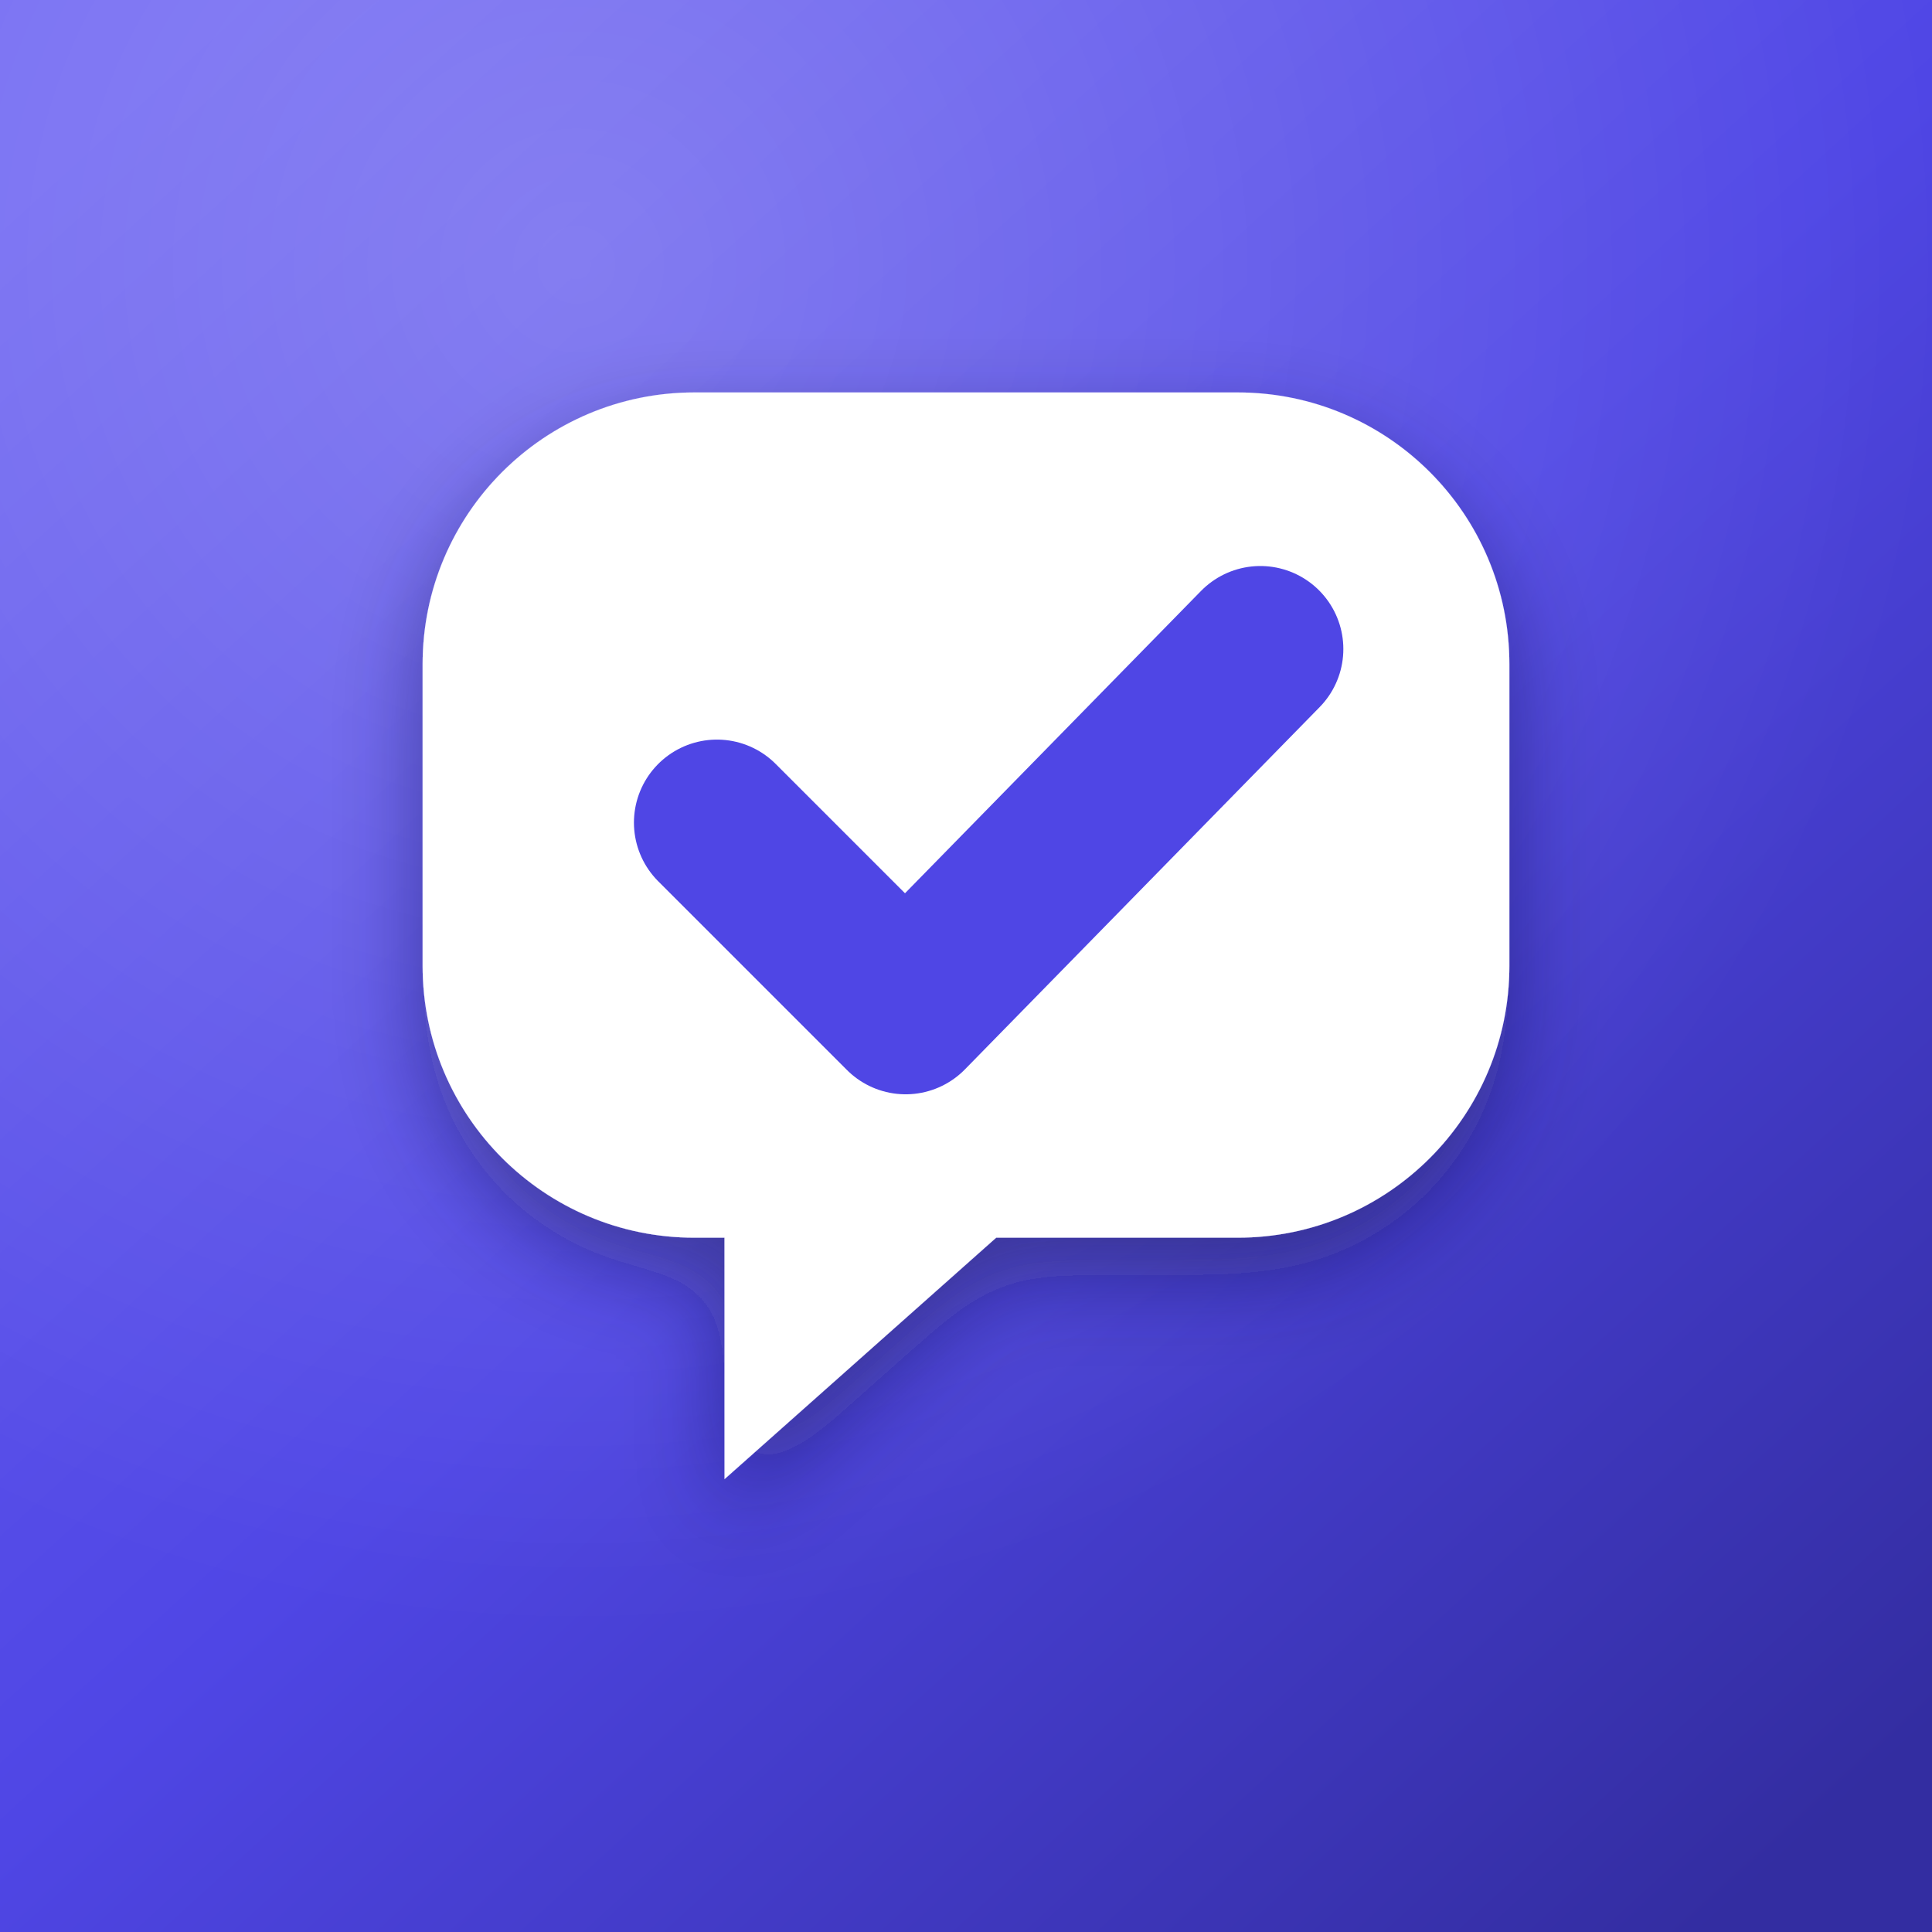
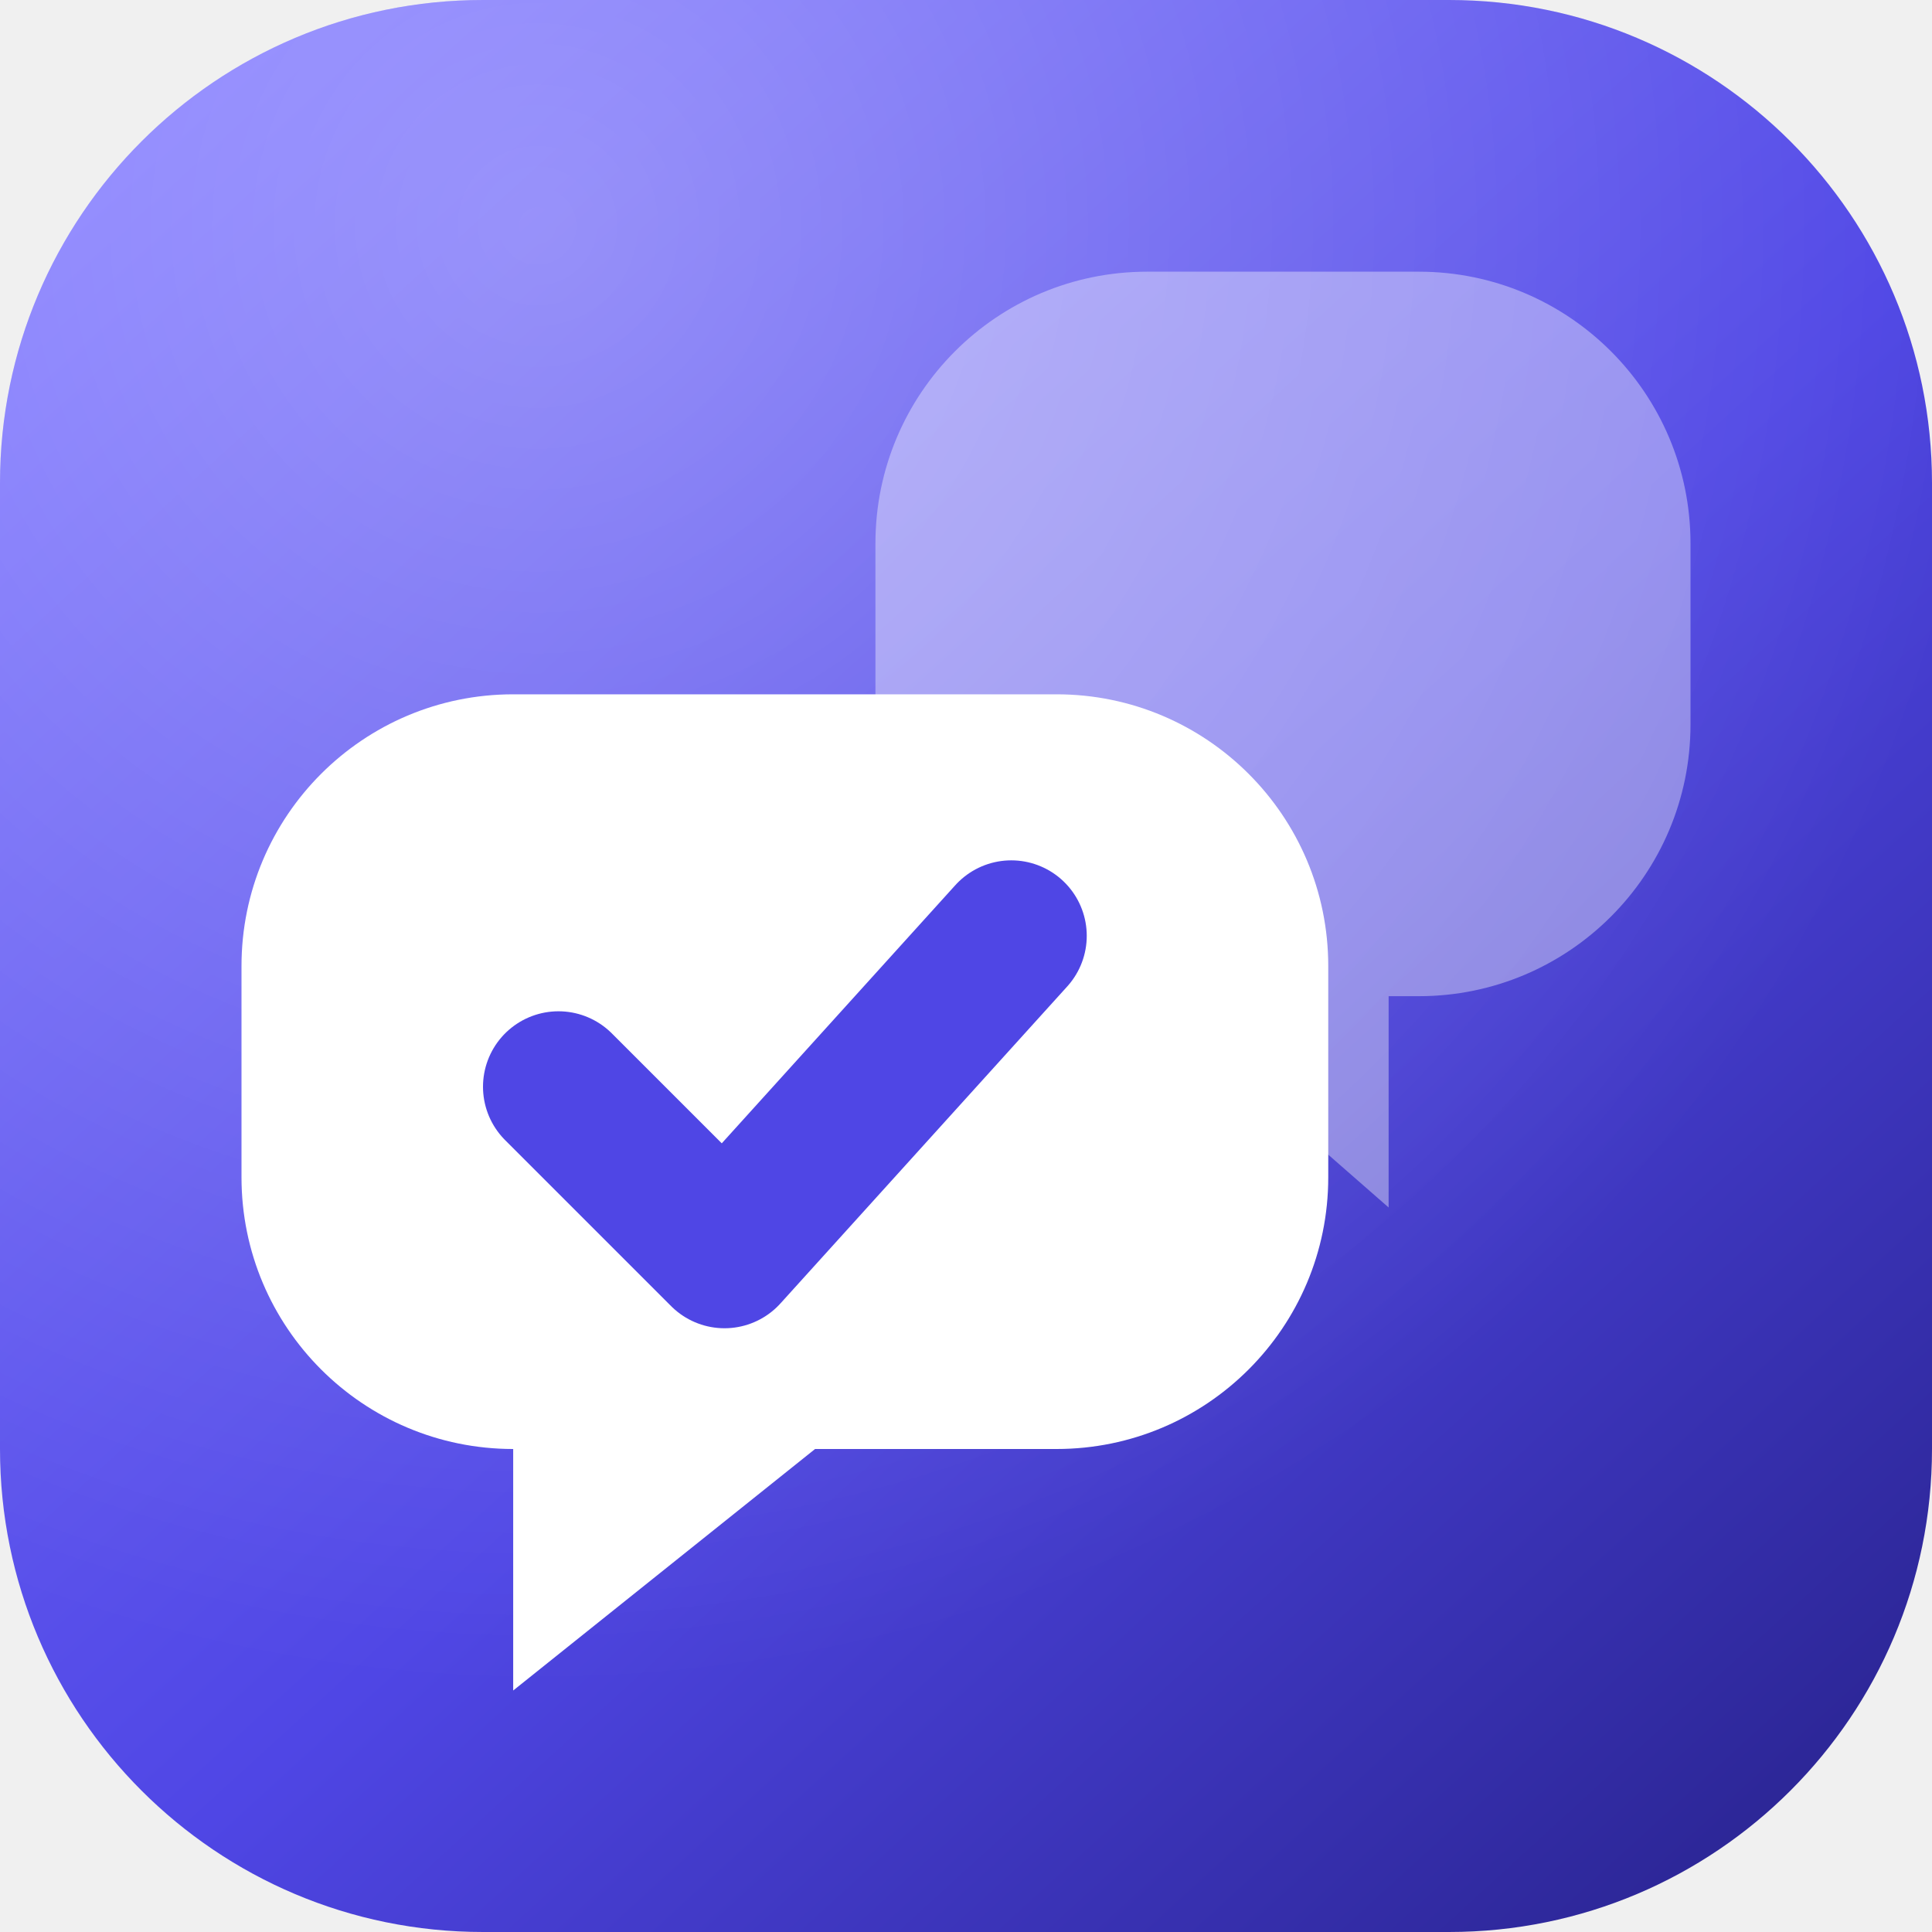
- <svg xmlns="http://www.w3.org/2000/svg" width="512" height="512" viewBox="0 0 512 512">
+ <svg xmlns="http://www.w3.org/2000/svg" width="512" height="512" viewBox="0 0 64 64">
  <defs>
    <linearGradient id="bg" x1="8%" y1="4%" x2="92%" y2="96%">
-       <stop offset="0%" stop-color="#6C63F1" />
-       <stop offset="50%" stop-color="#4F46E5" />
-       <stop offset="100%" stop-color="#332DA1" />
+       <stop offset="0" stop-color="#7C74FF" />
+       <stop offset=".55" stop-color="#4F46E5" />
+       <stop offset="1" stop-color="#2B2594" />
    </linearGradient>
-     <radialGradient id="sheen" cx="30%" cy="14%" r="70%">
-       <stop offset="0%" stop-color="#ffffff" stop-opacity="0.22" />
-       <stop offset="100%" stop-color="#ffffff" stop-opacity="0" />
+     <radialGradient id="sheen" cx="28%" cy="12%" r="75%">
+       <stop offset="0" stop-color="#fff" stop-opacity=".28" />
+       <stop offset="1" stop-color="#fff" stop-opacity="0" />
    </radialGradient>
-     <filter id="lift" x="-30%" y="-30%" width="160%" height="170%">
-       <feDropShadow dx="0" dy="10" stdDeviation="12" flood-color="#171248" flood-opacity="0.45" />
-     </filter>
  </defs>
-   <rect width="512" height="512" fill="url(#bg)" />
-   <rect width="512" height="512" fill="url(#sheen)" />
-   <path filter="url(#lift)" fill="#ffffff" d="M184 104h144a72 72 0 0 1 72 72v80a72 72 0 0 1-72 72H264l-72 64v-64h-8a72 72 0 0 1-72-72v-80a72 72 0 0 1 72-72z" />
-   <path fill="none" stroke="#4F46E5" stroke-width="44" stroke-linecap="round" stroke-linejoin="round" d="M190 218l50 50 94-96" />
+   <rect width="64" height="64" rx="16" fill="url(#bg)" />
+   <rect width="64" height="64" rx="16" fill="url(#sheen)" />
+   <path fill="#fff" fill-opacity=".38" d="M38 9H47A9 9 0 0 1 56 18V24A9 9 0 0 1 47 33H46V40L38 33H38A9 9 0 0 1 29 24V18A9 9 0 0 1 38 9Z" />
+   <path fill="#fff" d="M17 23H35A9 9 0 0 1 44 32V39A9 9 0 0 1 35 48H27L17 56V48A9 9 0 0 1 8 39V32A9 9 0 0 1 17 23Z" />
+   <path fill="none" stroke="#4F46E5" stroke-width="5" stroke-linecap="round" stroke-linejoin="round" d="M18.5 36l5.5 5.5L33.5 31" />
</svg>
